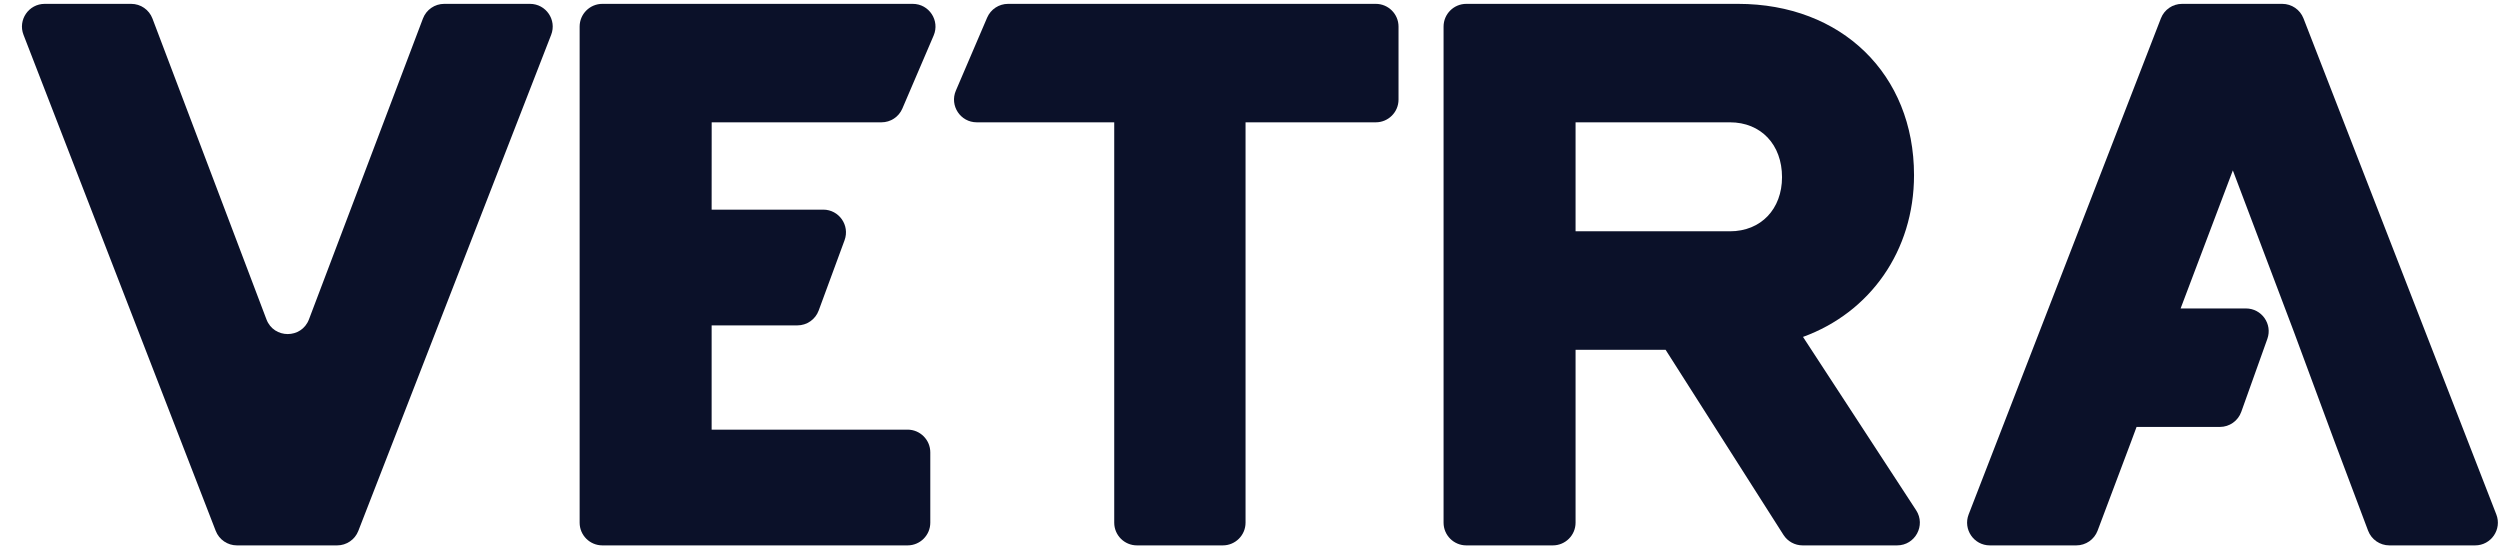
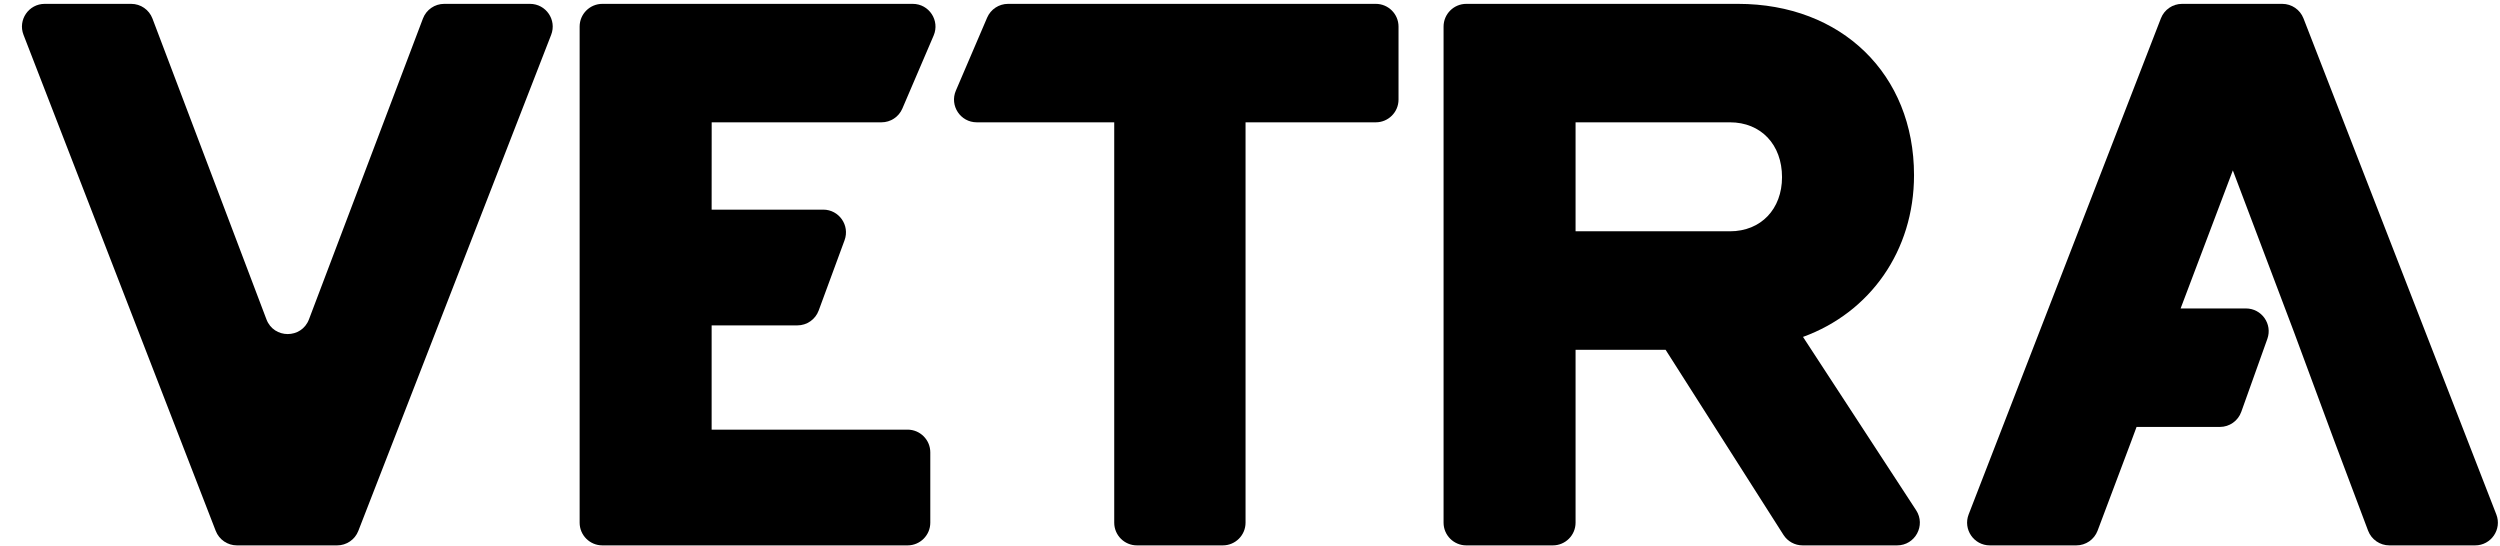
<svg xmlns="http://www.w3.org/2000/svg" width="110" height="24" viewBox="0 0 110 24" fill="none">
-   <path d="M100.42 0.17C100.832 0.17 101.203 0.423 101.353 0.808L109.838 22.635C110.093 23.29 109.609 23.997 108.905 23.997H105.132C104.716 23.997 104.343 23.739 104.196 23.35L102.713 19.41L100.926 14.585L98.245 7.497L95.947 13.572H98.821C99.513 13.572 99.996 14.258 99.764 14.909L98.616 18.121C98.474 18.519 98.097 18.785 97.675 18.785H94.009L93.777 19.41L92.294 23.35C92.147 23.739 91.775 23.997 91.358 23.997H87.553C86.85 23.997 86.367 23.291 86.62 22.636L95.079 0.809C95.228 0.424 95.598 0.17 96.011 0.17H100.42Z" fill="#0B1129" />
-   <path d="M64.517 23.997C63.965 23.997 63.517 23.55 63.517 22.997V1.17C63.517 0.618 63.965 0.17 64.517 0.17H76.473C81.03 0.17 84.217 3.267 84.217 7.705C84.217 11.041 82.281 13.752 79.332 14.824L84.31 22.451C84.744 23.116 84.267 23.997 83.472 23.997H79.315C78.974 23.997 78.656 23.823 78.472 23.534L73.286 15.39H69.325V22.997C69.325 23.55 68.877 23.997 68.325 23.997H64.517ZM69.325 10.177H76.116C77.486 10.177 78.409 9.195 78.409 7.795C78.409 6.365 77.486 5.382 76.116 5.382H69.325V10.177Z" fill="#0B1129" />
-   <path d="M50.026 23.997C49.473 23.997 49.026 23.55 49.026 22.997V5.382H42.977C42.259 5.382 41.775 4.648 42.058 3.988L43.434 0.776C43.592 0.408 43.954 0.17 44.354 0.17H60.535C61.087 0.17 61.535 0.618 61.535 1.17V4.382C61.535 4.934 61.087 5.382 60.535 5.382H54.804V22.997C54.804 23.55 54.356 23.997 53.804 23.997H50.026Z" fill="#0B1129" />
-   <path d="M26.504 23.997C25.952 23.997 25.504 23.55 25.504 22.997V1.17C25.504 0.618 25.952 0.17 26.504 0.17H40.161C40.879 0.17 41.363 0.904 41.08 1.564L39.704 4.776C39.547 5.144 39.185 5.382 38.785 5.382H31.314L31.312 9.224H36.223C36.918 9.224 37.401 9.917 37.161 10.57L36.022 13.663C35.877 14.056 35.503 14.317 35.084 14.317H31.312V18.904H39.933C40.485 18.904 40.933 19.352 40.933 19.904V22.997C40.933 23.55 40.485 23.997 39.933 23.997H26.504Z" fill="#0B1129" />
-   <path d="M10.425 23.997C10.012 23.997 9.642 23.744 9.492 23.359L1.034 1.531C0.78 0.876 1.264 0.17 1.967 0.17H5.773C6.189 0.17 6.561 0.427 6.708 0.816L11.724 14.053C12.05 14.914 13.268 14.914 13.594 14.053L18.609 0.816C18.756 0.427 19.129 0.17 19.544 0.17H23.319C24.023 0.17 24.506 0.877 24.251 1.532L15.766 23.36C15.617 23.744 15.246 23.997 14.834 23.997H10.425Z" fill="#0B1129" />
+   <path d="M100.42 0.17C100.832 0.17 101.203 0.423 101.353 0.808L109.838 22.635C110.093 23.29 109.609 23.997 108.905 23.997H105.132C104.716 23.997 104.343 23.739 104.196 23.35L102.713 19.41L100.926 14.585L98.245 7.497L95.947 13.572H98.821C99.513 13.572 99.996 14.258 99.764 14.909L98.616 18.121C98.474 18.519 98.097 18.785 97.675 18.785H94.009L93.777 19.41L92.294 23.35C92.147 23.739 91.775 23.997 91.358 23.997H87.553C86.85 23.997 86.367 23.291 86.62 22.636L95.079 0.809C95.228 0.424 95.598 0.17 96.011 0.17H100.42Z" fill="currentColor" />
+   <path d="M64.517 23.997C63.965 23.997 63.517 23.55 63.517 22.997V1.17C63.517 0.618 63.965 0.17 64.517 0.17H76.473C81.03 0.17 84.217 3.267 84.217 7.705C84.217 11.041 82.281 13.752 79.332 14.824L84.31 22.451C84.744 23.116 84.267 23.997 83.472 23.997H79.315C78.974 23.997 78.656 23.823 78.472 23.534L73.286 15.39H69.325V22.997C69.325 23.55 68.877 23.997 68.325 23.997H64.517ZM69.325 10.177H76.116C77.486 10.177 78.409 9.195 78.409 7.795C78.409 6.365 77.486 5.382 76.116 5.382H69.325V10.177Z" fill="currentColor" />
+   <path d="M50.026 23.997C49.473 23.997 49.026 23.55 49.026 22.997V5.382H42.977C42.259 5.382 41.775 4.648 42.058 3.988L43.434 0.776C43.592 0.408 43.954 0.17 44.354 0.17H60.535C61.087 0.17 61.535 0.618 61.535 1.17V4.382C61.535 4.934 61.087 5.382 60.535 5.382H54.804V22.997C54.804 23.55 54.356 23.997 53.804 23.997H50.026Z" fill="currentColor" />
+   <path d="M26.504 23.997C25.952 23.997 25.504 23.55 25.504 22.997V1.17C25.504 0.618 25.952 0.17 26.504 0.17H40.161C40.879 0.17 41.363 0.904 41.08 1.564L39.704 4.776C39.547 5.144 39.185 5.382 38.785 5.382H31.314L31.312 9.224H36.223C36.918 9.224 37.401 9.917 37.161 10.57L36.022 13.663C35.877 14.056 35.503 14.317 35.084 14.317H31.312V18.904H39.933C40.485 18.904 40.933 19.352 40.933 19.904V22.997C40.933 23.55 40.485 23.997 39.933 23.997H26.504Z" fill="currentColor" />
+   <path d="M10.425 23.997C10.012 23.997 9.642 23.744 9.492 23.359L1.034 1.531C0.78 0.876 1.264 0.17 1.967 0.17H5.773C6.189 0.17 6.561 0.427 6.708 0.816L11.724 14.053C12.05 14.914 13.268 14.914 13.594 14.053L18.609 0.816C18.756 0.427 19.129 0.17 19.544 0.17H23.319C24.023 0.17 24.506 0.877 24.251 1.532L15.766 23.36C15.617 23.744 15.246 23.997 14.834 23.997H10.425Z" fill="currentColor" />
</svg>
